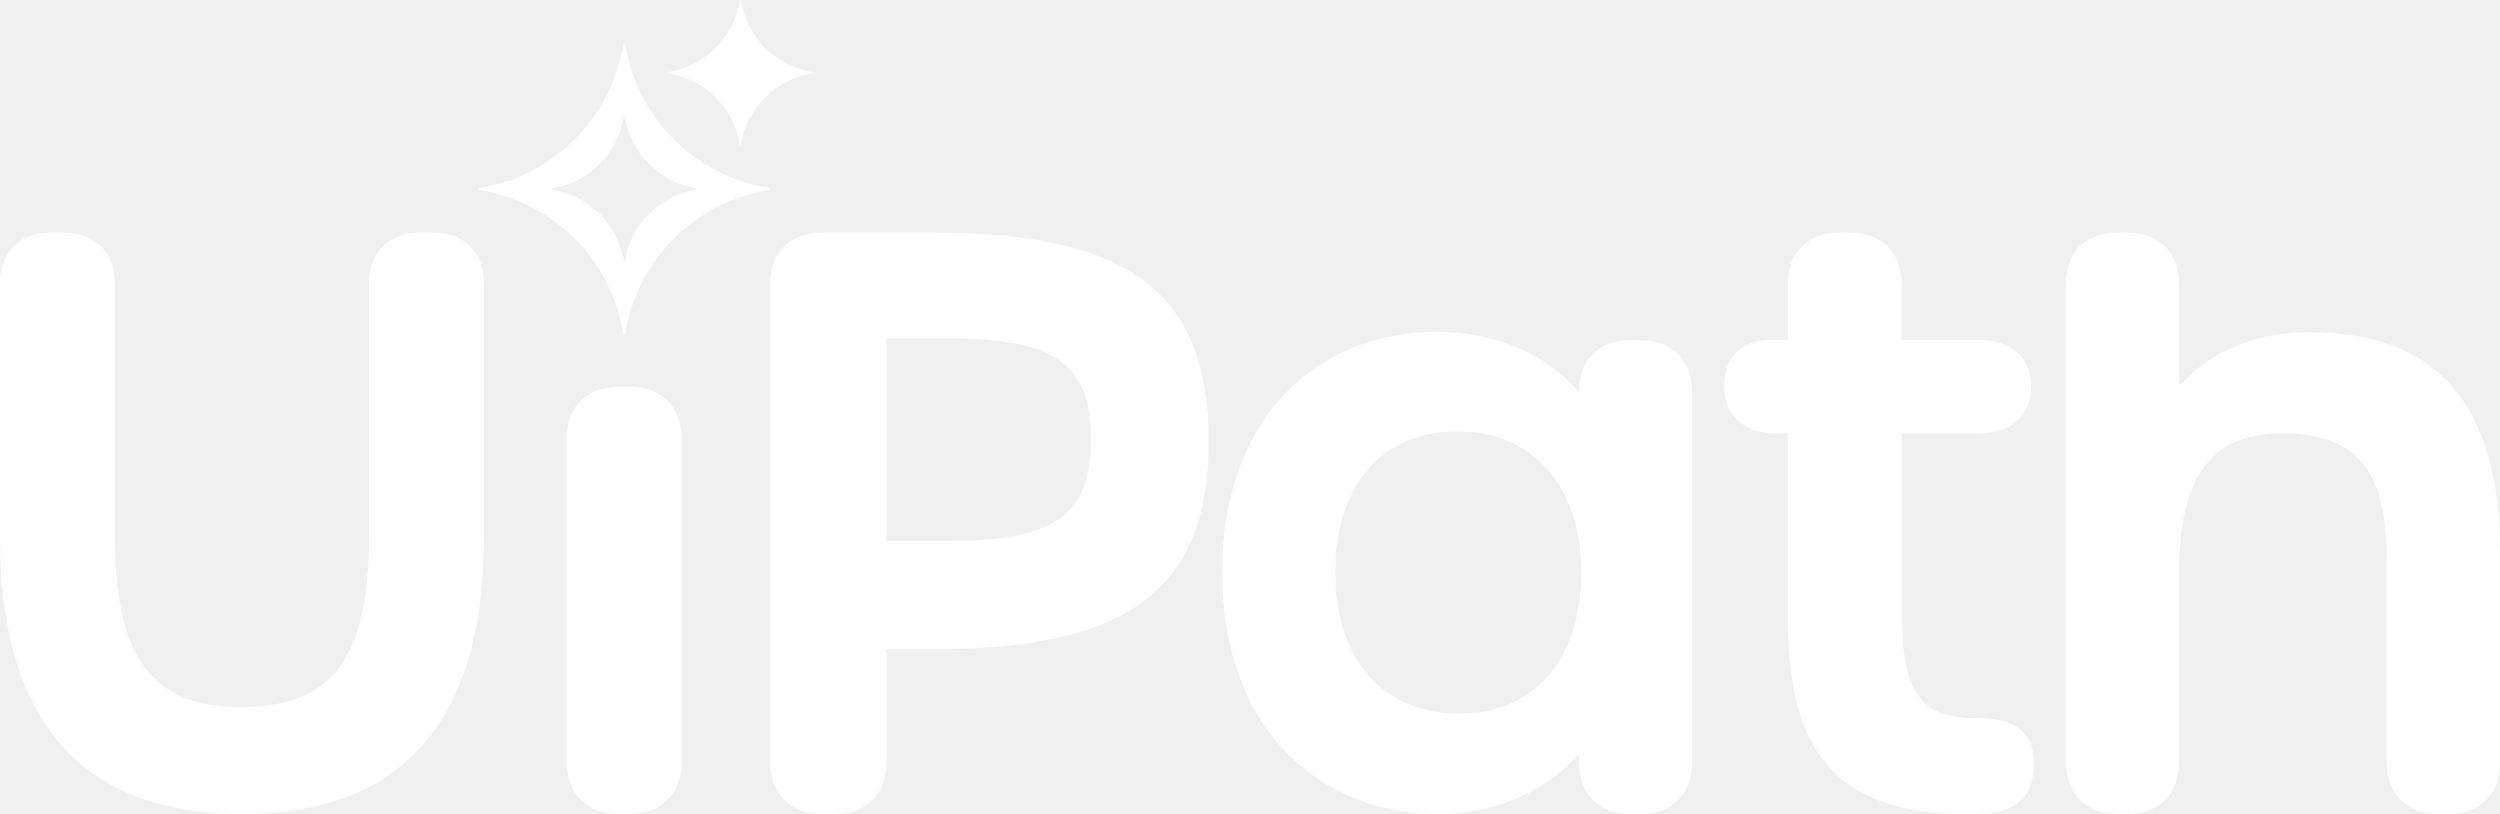
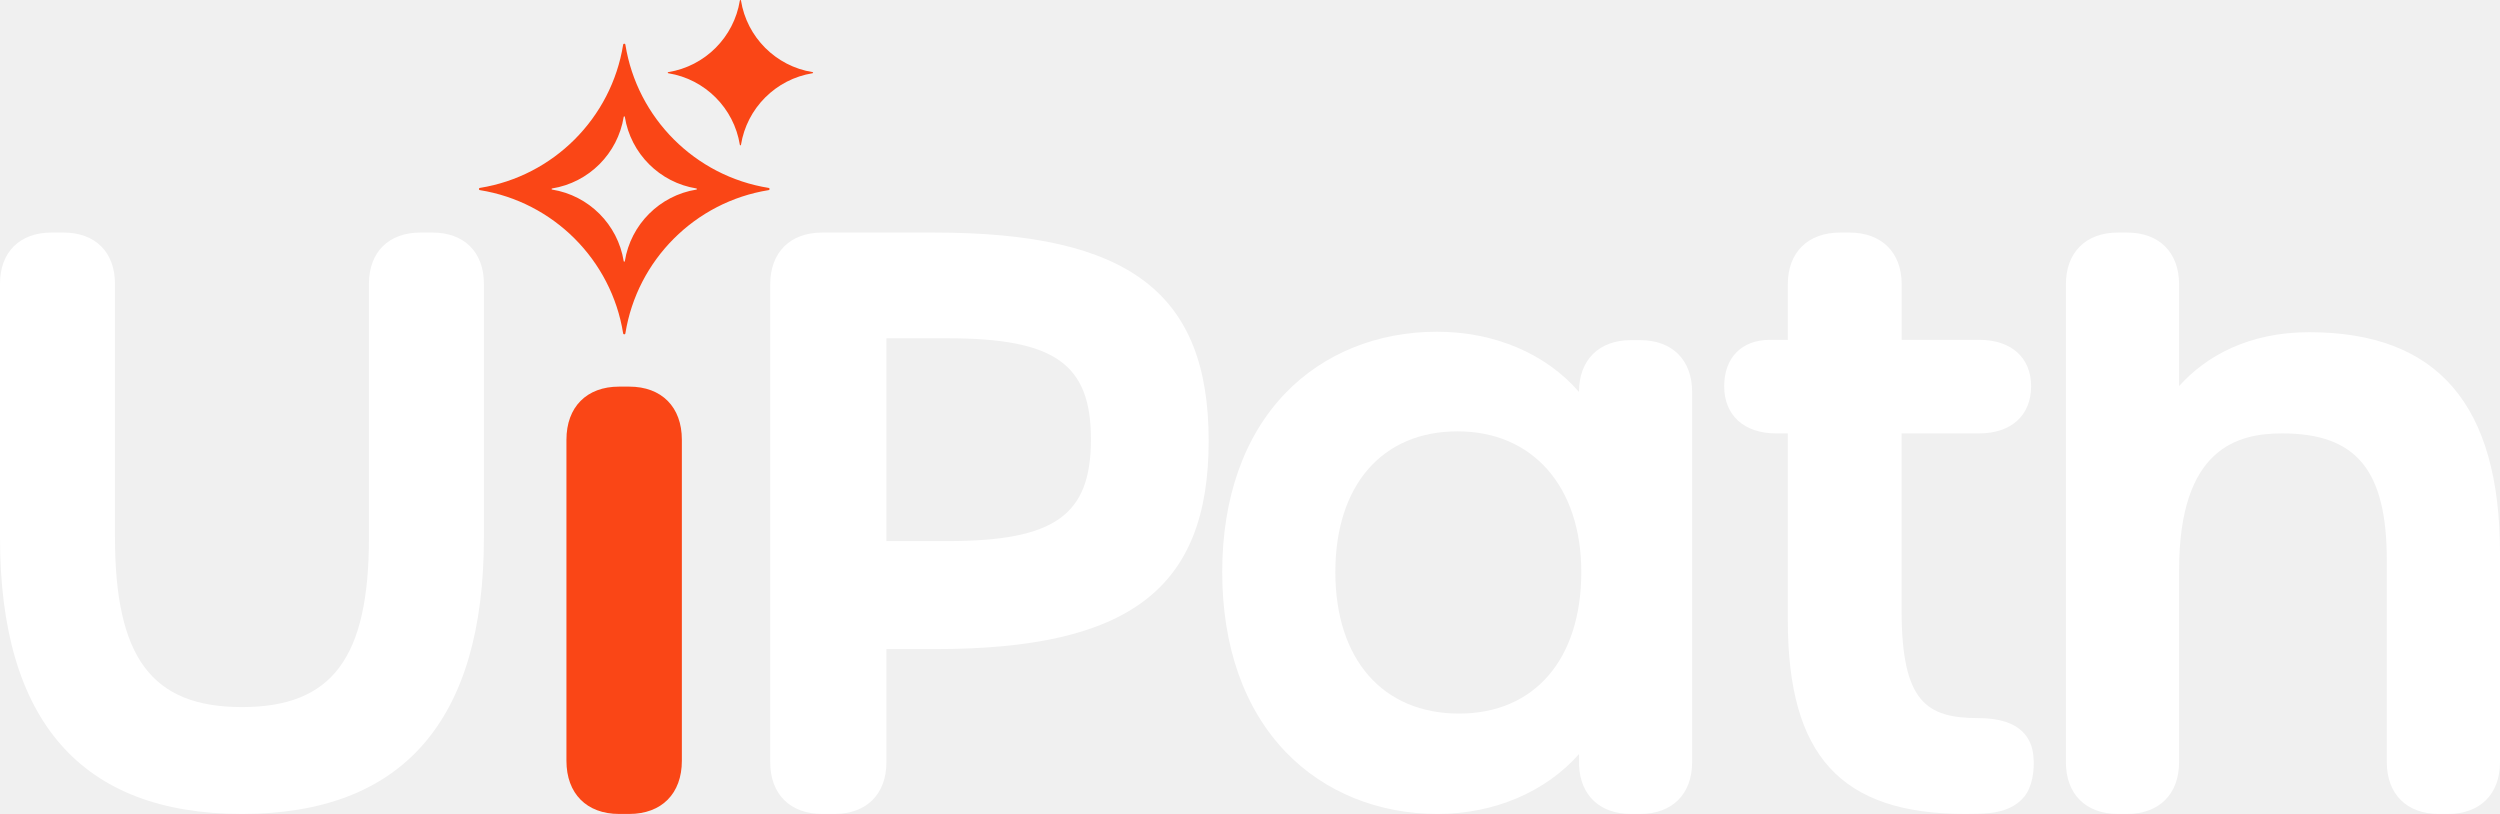
<svg xmlns="http://www.w3.org/2000/svg" width="430" height="140" viewBox="0 0 430 140" fill="none">
-   <g clip-path="url(#clip0_6923_73)">
-     <path d="M74.39 40H72.301C66.847 40 63.459 43.373 63.459 48.801V92.47C63.459 113.173 57.13 121.618 41.616 121.618C26.102 121.618 19.774 113.135 19.774 92.339V48.801C19.774 43.373 16.385 40 10.932 40H8.842C3.388 40 0 43.373 0 48.801V92.47C0 124.009 14.002 140 41.616 140C69.23 140 83.231 124.009 83.231 92.47V48.801C83.231 43.373 79.843 40 74.39 40Z" fill="white" />
-     <path d="M108.22 66.499H106.489C100.9 66.499 97.428 70.002 97.428 75.641V130.857C97.428 136.496 100.9 140 106.489 140H108.22C113.808 140 117.28 136.496 117.28 130.857V75.641C117.28 70.002 113.808 66.499 108.22 66.499Z" fill="white" />
-     <path d="M132.194 32.318C119.563 30.289 109.595 20.321 107.566 7.69C107.528 7.451 107.219 7.451 107.18 7.69C105.152 20.321 95.184 30.289 82.552 32.318C82.314 32.356 82.314 32.666 82.552 32.704C95.184 34.732 105.152 44.7 107.18 57.332C107.219 57.571 107.528 57.571 107.566 57.332C109.595 44.7 119.563 34.732 132.194 32.704C132.433 32.666 132.433 32.356 132.194 32.318ZM119.784 32.607C113.468 33.621 108.484 38.606 107.47 44.922C107.45 45.041 107.296 45.041 107.277 44.922C106.262 38.606 101.278 33.621 94.963 32.607C94.843 32.588 94.843 32.434 94.963 32.414C101.278 31.4 106.262 26.416 107.277 20.1C107.296 19.981 107.45 19.981 107.47 20.1C108.484 26.416 113.468 31.4 119.784 32.414C119.903 32.434 119.903 32.588 119.784 32.607Z" fill="white" />
-     <path d="M139.762 12.596C133.446 13.611 128.462 18.595 127.448 24.911C127.429 25.03 127.274 25.03 127.255 24.911C126.241 18.595 121.257 13.611 114.941 12.596C114.822 12.577 114.822 12.423 114.941 12.404C121.257 11.389 126.241 6.405 127.255 0.089C127.274 -0.03 127.429 -0.03 127.448 0.089C128.462 6.405 133.446 11.389 139.762 12.404C139.881 12.423 139.881 12.577 139.762 12.596Z" fill="white" />
-     <path d="M160.683 40H141.416C135.904 40 132.479 43.409 132.479 48.895V131.105C132.479 136.591 135.904 140 141.416 140H143.528C149.04 140 152.464 136.591 152.464 131.105V111.645H160.815C194.252 111.645 207.891 101.267 207.891 75.822C207.891 50.378 194.214 40 160.683 40ZM187.642 75.56C187.642 88.65 181.405 93.067 162.926 93.067H152.464V58.184H162.926C181.405 58.184 187.642 62.568 187.642 75.56Z" fill="white" />
-     <path d="M282.107 58.503H280.523C275.011 58.503 271.588 61.912 271.588 67.398V67.41C265.926 60.885 257.158 57.059 247.136 57.059C236.925 57.059 227.692 60.793 221.136 67.575C213.996 74.96 210.222 85.619 210.222 98.398C210.222 111.233 214.018 121.954 221.2 129.4C227.793 136.235 237.05 140 247.268 140C257.1 140 265.933 136.126 271.594 129.696C271.595 129.703 271.595 131.549 271.595 131.556C271.779 136.778 275.164 140 280.523 140H282.107C287.619 140 291.044 136.592 291.044 131.106V67.398C291.044 61.912 287.619 58.503 282.107 58.503ZM271.983 98.398C271.983 113.409 263.929 122.735 250.963 122.735C237.834 122.735 229.679 113.409 229.679 98.398C229.679 83.466 237.733 74.192 250.699 74.192C263.628 74.192 271.983 83.694 271.983 98.398Z" fill="white" />
-     <path d="M349.736 129.939C349.463 127.294 347.872 123.514 340.295 123.514C331.337 123.514 327.074 120.735 327.074 104.943V74.545H340.427C345.934 74.545 349.355 71.436 349.355 66.433C349.355 61.511 345.934 58.452 340.427 58.452H327.09V48.901C327.09 43.411 323.643 40 318.094 40H316.5C310.951 40 307.504 43.411 307.504 48.901V58.452H304.434C299.578 58.452 296.561 61.511 296.561 66.433C296.561 71.436 299.982 74.545 305.489 74.545H307.504V106.652C307.504 130.027 316.64 140 338.054 140C338.089 140 338.124 139.999 338.158 139.998C339.403 139.997 340.737 139.977 342.096 139.857C344.795 139.602 346.836 138.655 348.164 137.038C349.487 135.429 350.016 132.602 349.736 129.939Z" fill="white" />
-     <path d="M397.157 57.138C386.809 57.138 379.426 61.24 374.803 66.41V48.901C374.803 43.411 371.377 40 365.861 40H364.277C358.761 40 355.335 43.411 355.335 48.901V131.099C355.335 136.589 358.761 140 364.277 140H365.861C371.377 140 374.803 136.589 374.803 131.099V98.108C374.803 76.987 384.923 74.545 392.535 74.545C405.318 74.545 410.532 80.877 410.532 96.4V131.099C410.532 136.589 413.958 140 419.474 140H421.059C426.574 140 430 136.589 430 131.099V95.217C430 69.593 419.257 57.138 397.157 57.138Z" fill="white" />
-   </g>
-   <defs>
-     <clipPath id="clip0_6923_73">
-       <rect width="430" height="140" fill="white" />
-     </clipPath>
-   </defs>
+   <path d="M74.39 40H72.301C66.847 40 63.459 43.373 63.459 48.801V92.47C63.459 113.173 57.13 121.618 41.616 121.618C26.102 121.618 19.774 113.135 19.774 92.339V48.801C19.774 43.373 16.385 40 10.932 40H8.842C3.388 40 0 43.373 0 48.801V92.47C0 124.009 14.002 140 41.616 140C69.23 140 83.231 124.009 83.231 92.47V48.801C83.231 43.373 79.843 40 74.39 40Z" fill="white" />
+   <path d="M108.22 66.499H106.489C100.9 66.499 97.428 70.002 97.428 75.641V130.857C97.428 136.496 100.9 140 106.489 140H108.22C113.808 140 117.28 136.496 117.28 130.857V75.641C117.28 70.002 113.808 66.499 108.22 66.499Z" fill="#FA4616" />
+   <path d="M132.194 32.318C119.563 30.289 109.595 20.321 107.566 7.69C107.528 7.451 107.219 7.451 107.18 7.69C105.152 20.321 95.184 30.289 82.552 32.318C82.314 32.356 82.314 32.666 82.552 32.704C95.184 34.732 105.152 44.7 107.18 57.332C107.219 57.571 107.528 57.571 107.566 57.332C109.595 44.7 119.563 34.732 132.194 32.704C132.433 32.666 132.433 32.356 132.194 32.318ZM119.784 32.607C113.468 33.621 108.484 38.606 107.47 44.922C107.45 45.041 107.296 45.041 107.277 44.922C106.262 38.606 101.278 33.621 94.963 32.607C94.843 32.588 94.843 32.434 94.963 32.414C101.278 31.4 106.262 26.416 107.277 20.1C107.296 19.981 107.45 19.981 107.47 20.1C108.484 26.416 113.468 31.4 119.784 32.414C119.903 32.434 119.903 32.588 119.784 32.607Z" fill="#FA4616" />
+   <path d="M139.762 12.596C133.446 13.611 128.462 18.595 127.448 24.911C127.429 25.03 127.274 25.03 127.255 24.911C126.241 18.595 121.257 13.611 114.941 12.596C114.822 12.577 114.822 12.423 114.941 12.404C121.257 11.389 126.241 6.405 127.255 0.089C127.274 -0.03 127.429 -0.03 127.448 0.089C128.462 6.405 133.446 11.389 139.762 12.404C139.881 12.423 139.881 12.577 139.762 12.596Z" fill="#FA4616" />
+   <path d="M160.683 40H141.416C135.904 40 132.479 43.409 132.479 48.895V131.105C132.479 136.591 135.904 140 141.416 140H143.528C149.04 140 152.464 136.591 152.464 131.105V111.645H160.815C194.252 111.645 207.891 101.267 207.891 75.822C207.891 50.378 194.214 40 160.683 40ZM187.642 75.56C187.642 88.65 181.405 93.067 162.926 93.067H152.464V58.184H162.926C181.405 58.184 187.642 62.568 187.642 75.56Z" fill="white" />
+   <path d="M282.107 58.503H280.523C275.011 58.503 271.588 61.912 271.588 67.398V67.41C265.926 60.885 257.158 57.059 247.136 57.059C236.925 57.059 227.692 60.793 221.136 67.575C213.996 74.96 210.222 85.619 210.222 98.398C210.222 111.233 214.018 121.954 221.2 129.4C227.793 136.235 237.05 140 247.268 140C257.1 140 265.933 136.126 271.594 129.696C271.595 129.703 271.595 131.549 271.595 131.556C271.779 136.778 275.164 140 280.523 140H282.107C287.619 140 291.044 136.592 291.044 131.106V67.398C291.044 61.912 287.619 58.503 282.107 58.503ZM271.983 98.398C271.983 113.409 263.929 122.735 250.963 122.735C237.834 122.735 229.679 113.409 229.679 98.398C229.679 83.466 237.733 74.192 250.699 74.192C263.628 74.192 271.983 83.694 271.983 98.398Z" fill="white" />
+   <path d="M349.736 129.939C349.463 127.294 347.872 123.514 340.295 123.514C331.337 123.514 327.074 120.735 327.074 104.943V74.545H340.427C345.934 74.545 349.355 71.436 349.355 66.433C349.355 61.511 345.934 58.452 340.427 58.452H327.09V48.901C327.09 43.411 323.643 40 318.094 40H316.5C310.951 40 307.504 43.411 307.504 48.901V58.452H304.434C299.578 58.452 296.561 61.511 296.561 66.433C296.561 71.436 299.982 74.545 305.489 74.545H307.504V106.652C307.504 130.027 316.64 140 338.054 140C338.089 140 338.124 139.999 338.158 139.998C339.403 139.997 340.737 139.977 342.096 139.857C344.795 139.602 346.836 138.655 348.164 137.038C349.487 135.429 350.016 132.602 349.736 129.939Z" fill="white" />
+   <path d="M397.157 57.138C386.809 57.138 379.426 61.24 374.803 66.41V48.901C374.803 43.411 371.377 40 365.861 40H364.277C358.761 40 355.335 43.411 355.335 48.901V131.099C355.335 136.589 358.761 140 364.277 140H365.861C371.377 140 374.803 136.589 374.803 131.099V98.108C374.803 76.987 384.923 74.545 392.535 74.545C405.318 74.545 410.532 80.877 410.532 96.4V131.099C410.532 136.589 413.958 140 419.474 140H421.059C426.574 140 430 136.589 430 131.099V95.217C430 69.593 419.257 57.138 397.157 57.138Z" fill="white" />
</svg>
